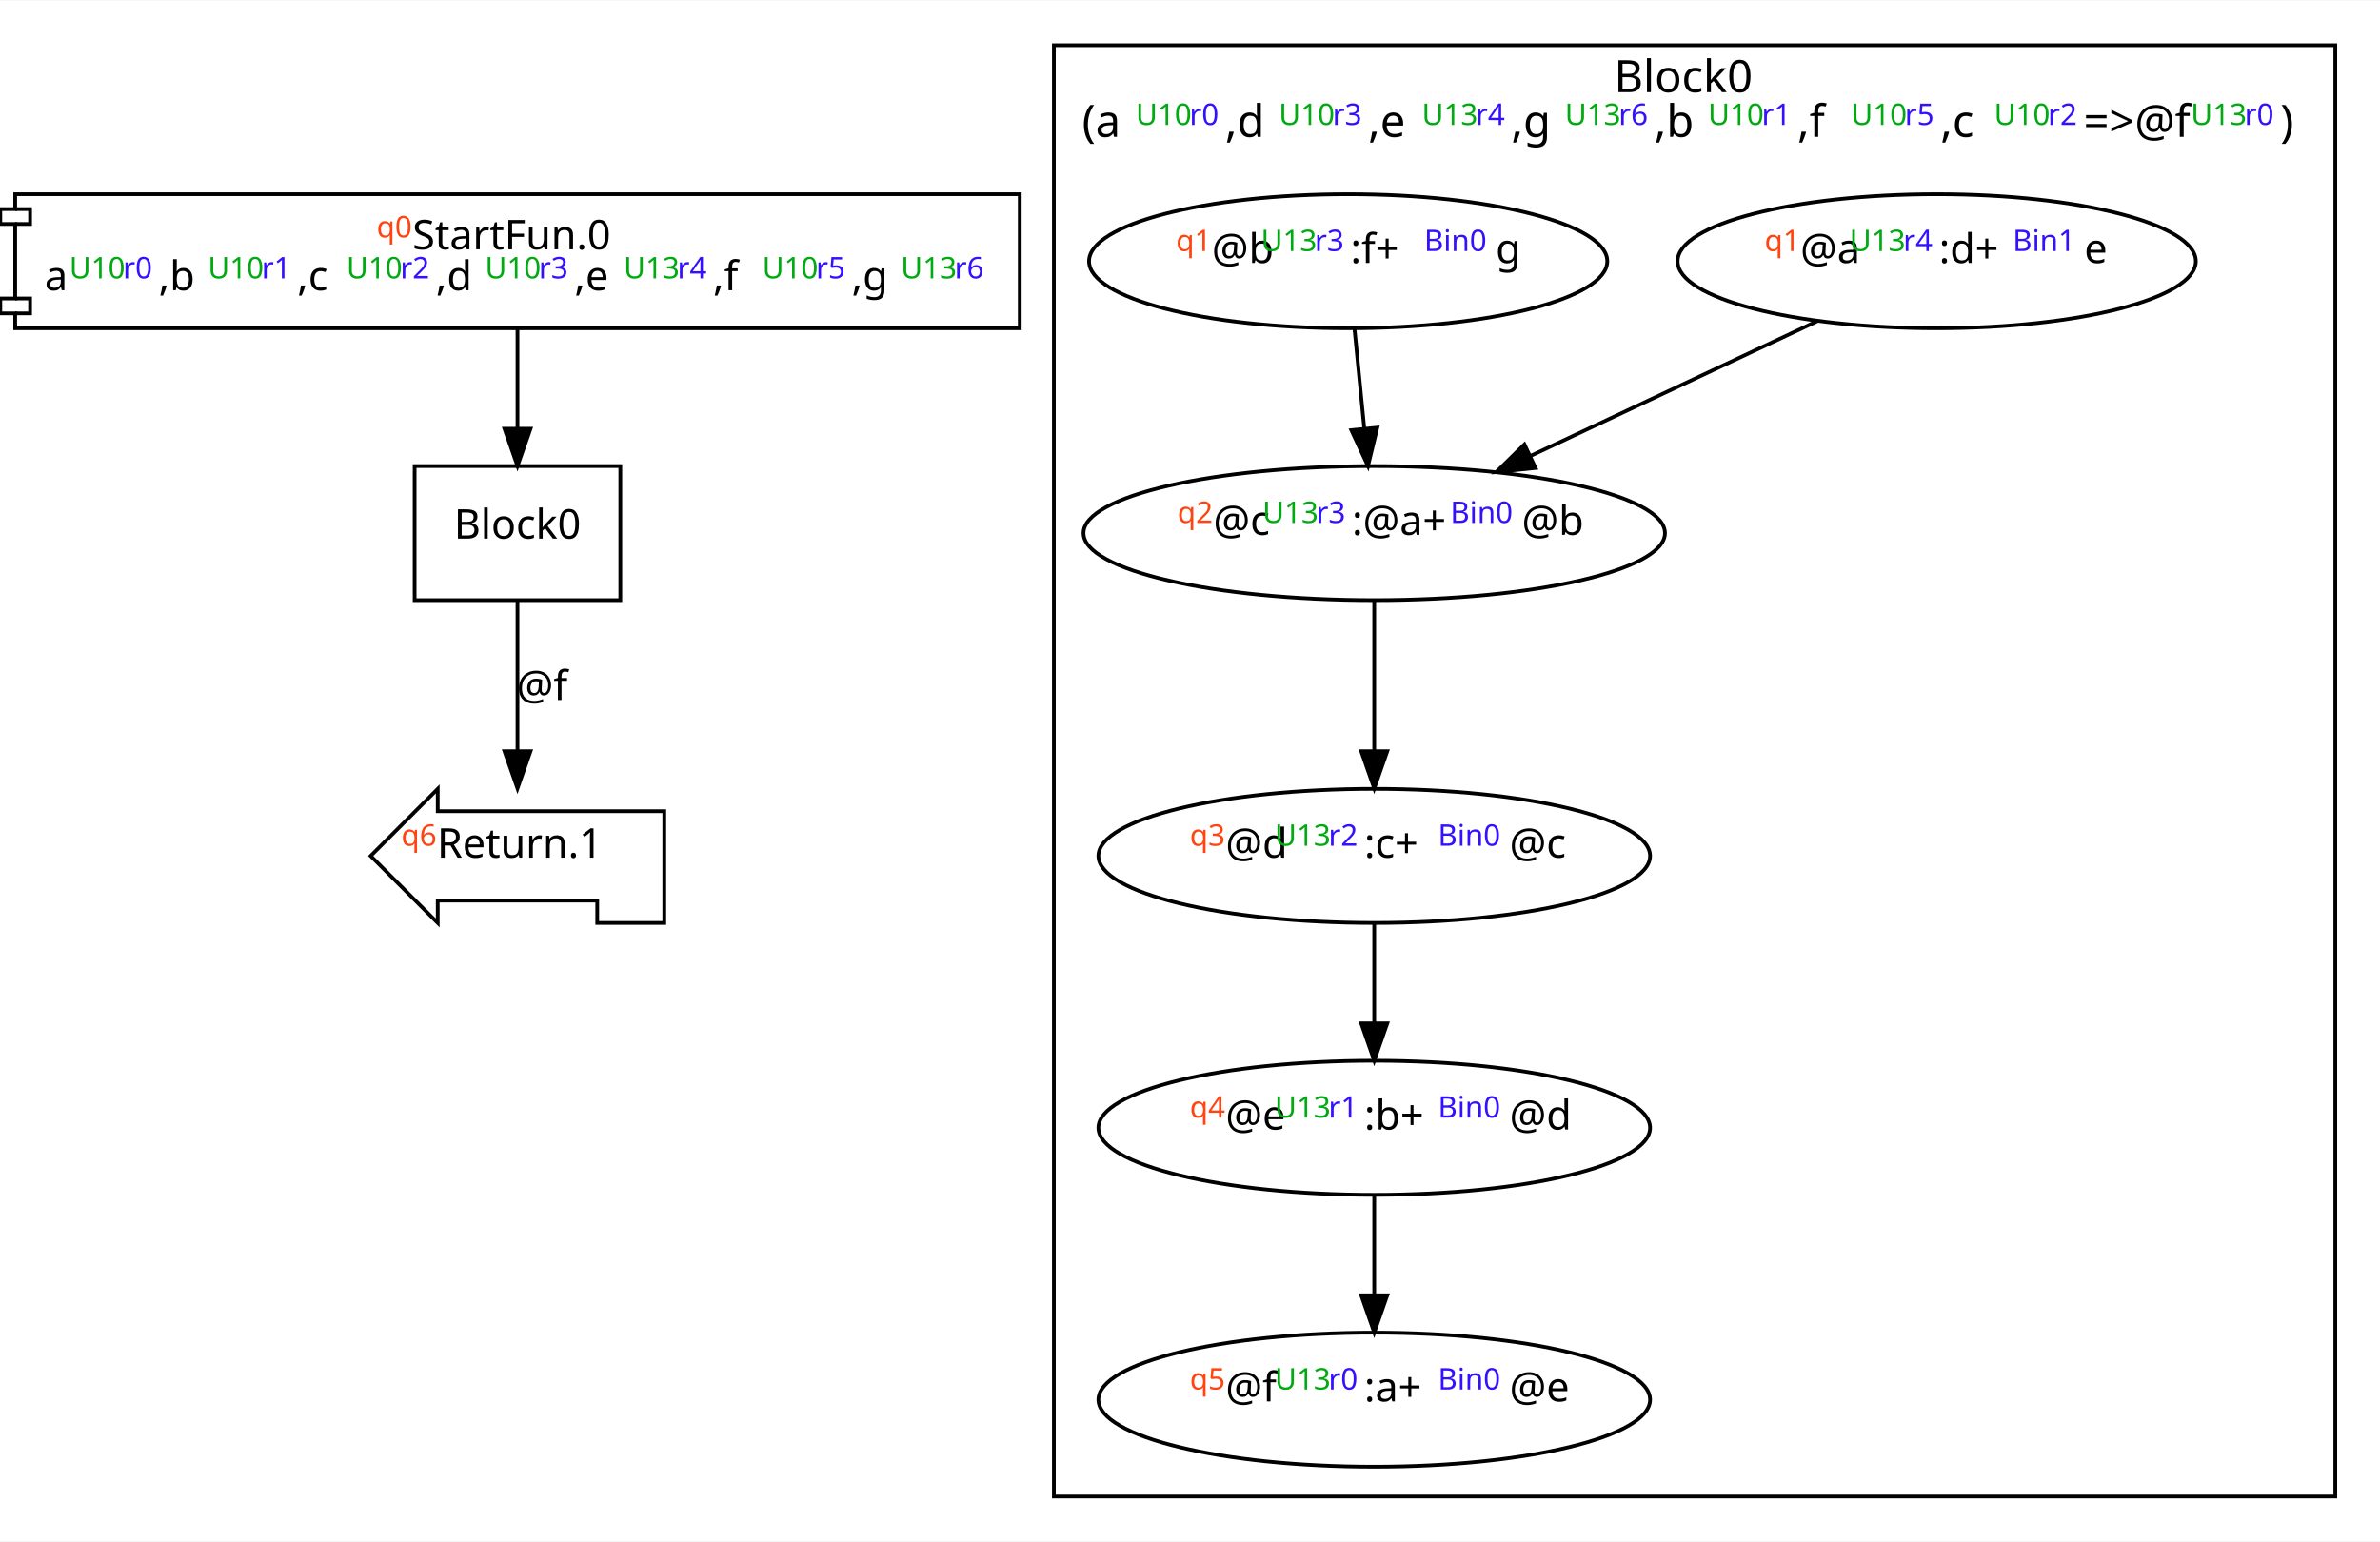
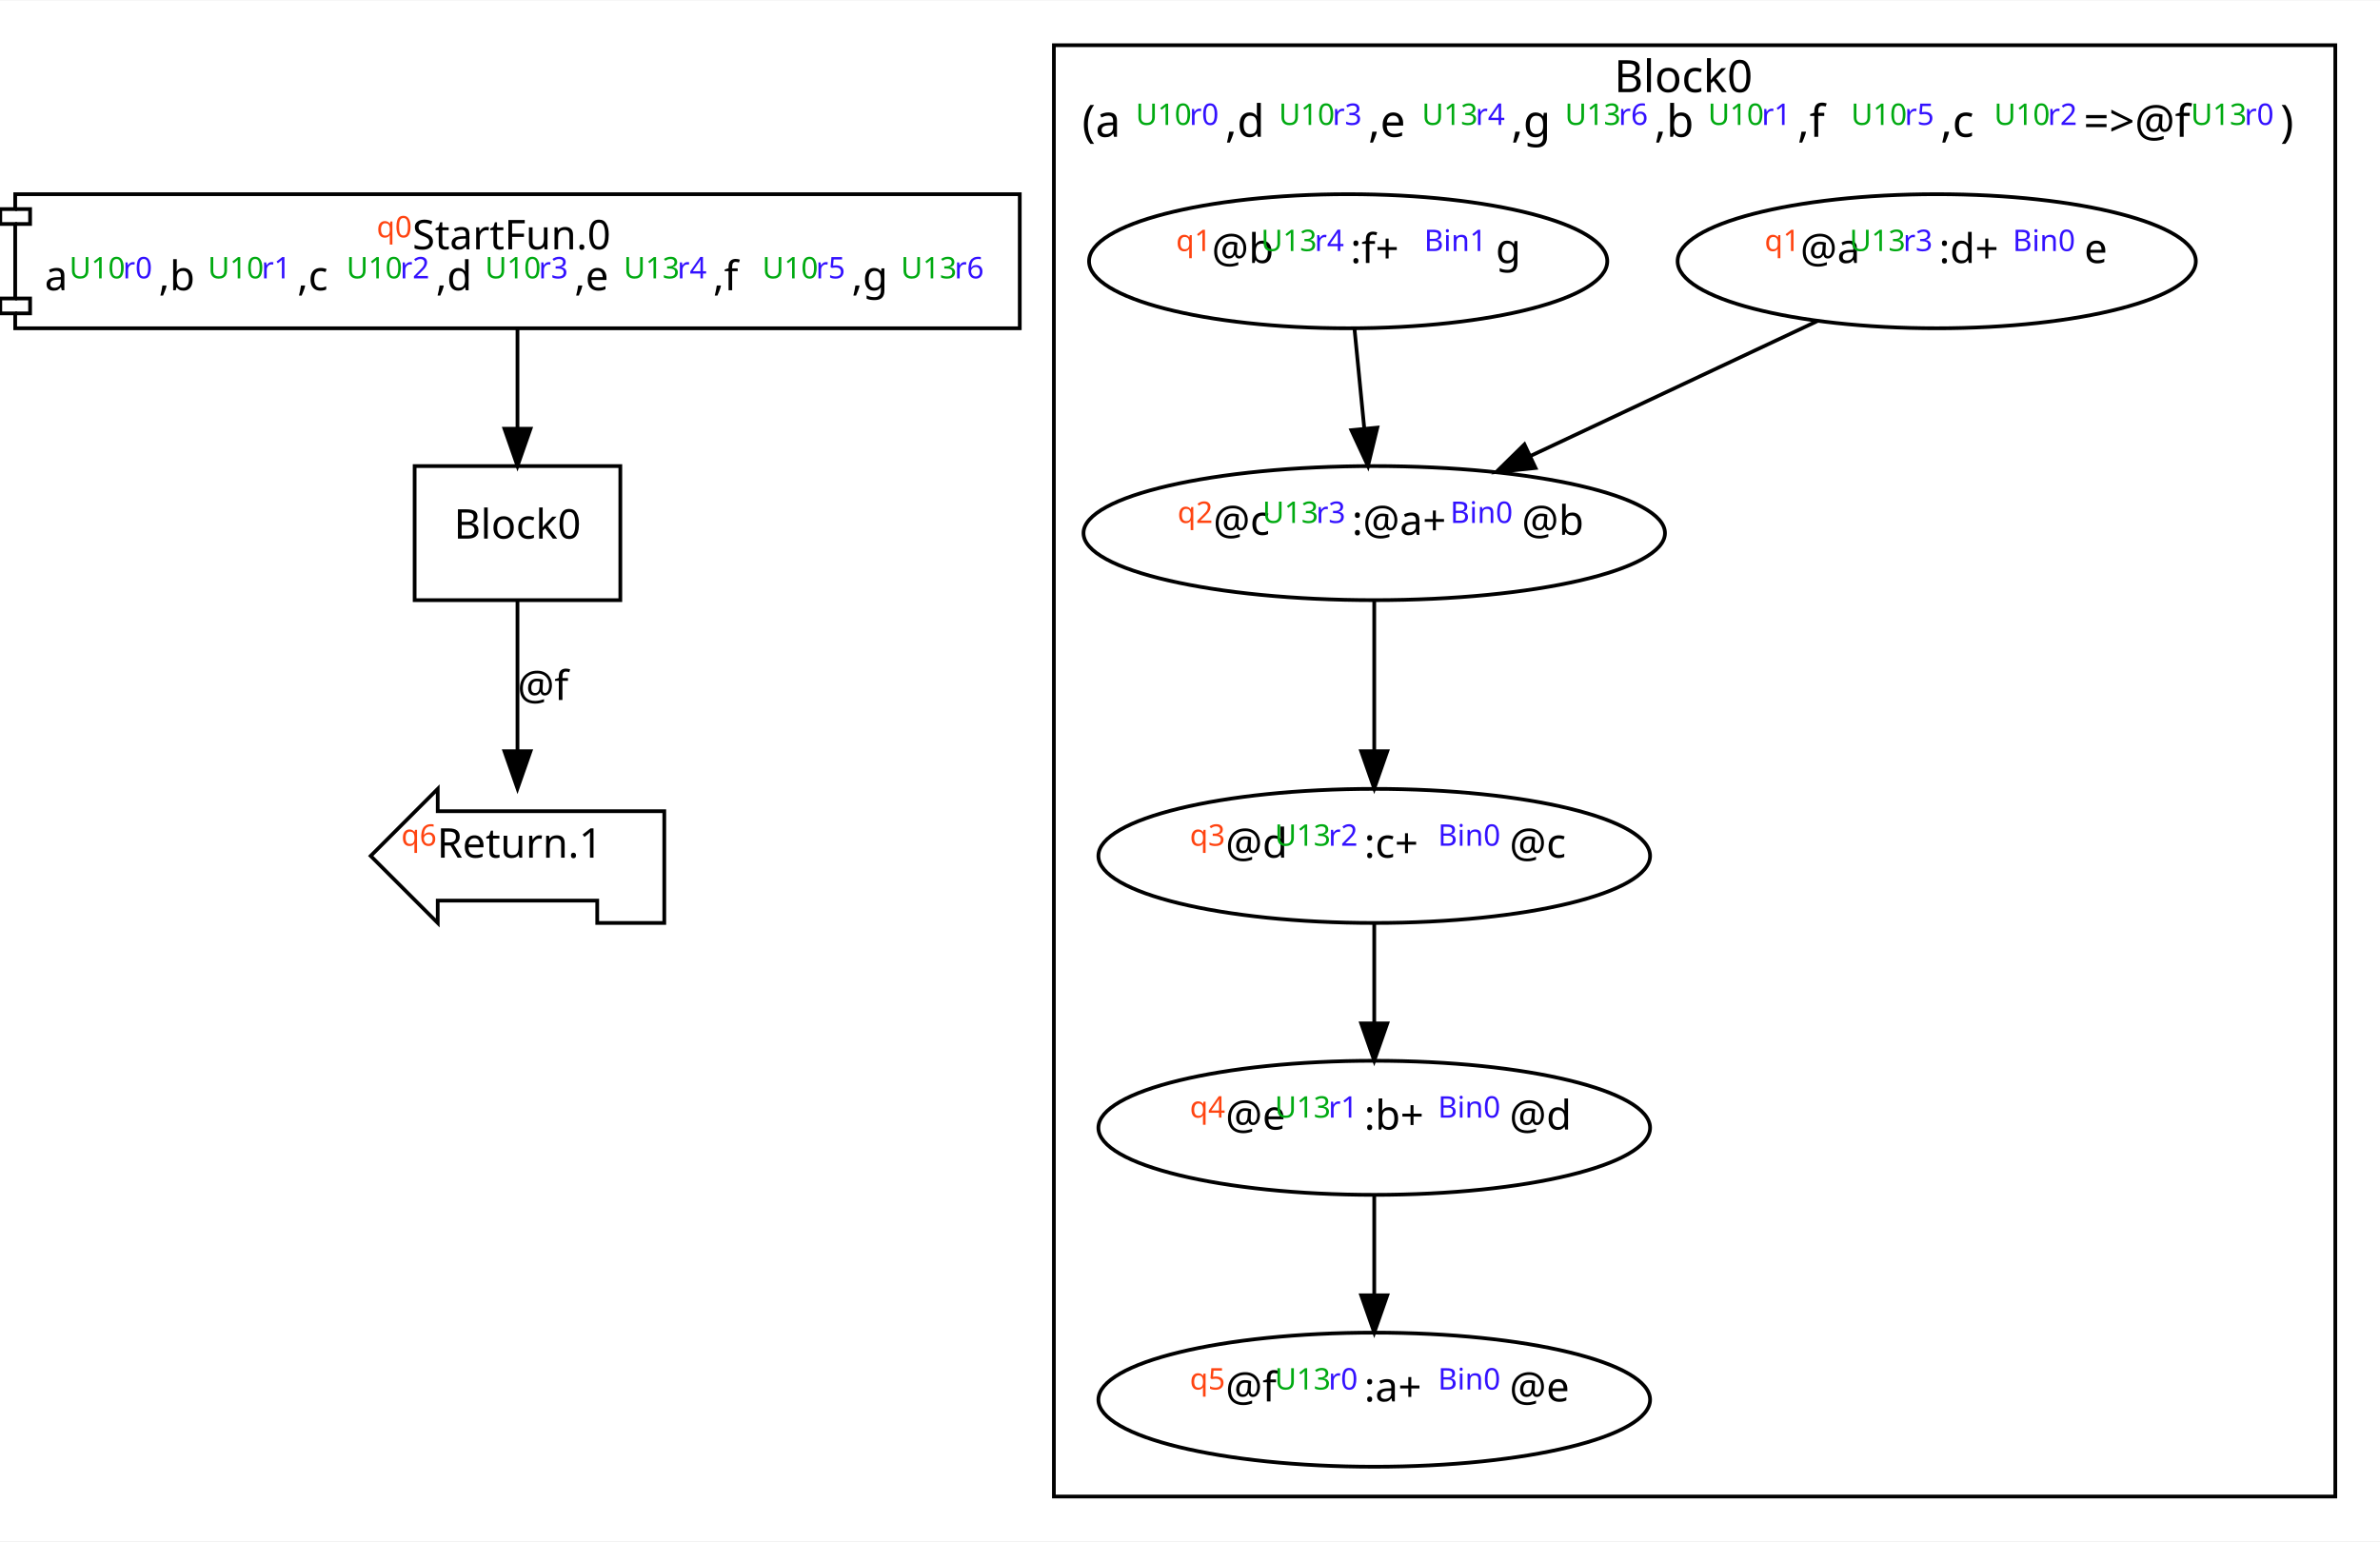
<svg xmlns="http://www.w3.org/2000/svg" width="639pt" height="414pt" viewBox="0.00 0.00 638.92 413.67">
  <g id="graph0" class="graph" transform="scale(1 1) rotate(0) translate(4 409.67)">
    <polygon fill="white" stroke="transparent" points="-4,4 -4,-409.67 634.92,-409.67 634.92,4 -4,4" />
    <g id="clust1" class="cluster">
      <polygon fill="none" stroke="black" points="278.92,-8 278.92,-397.67 622.92,-397.67 622.92,-8 278.92,-8" />
      <text text-anchor="start" x="429.32" y="-385.07" font-family="Monaco" font-size="12.00">Block0</text>
      <text text-anchor="start" x="286.49" y="-373.07" font-family="Monaco" font-size="12.00">(a</text>
      <text text-anchor="start" x="300.9" y="-373.07" font-family="Monaco" baseline-shift="super" font-size="8.00" fill="#00aa11">U10</text>
      <text text-anchor="start" x="315.3" y="-373.07" font-family="Monaco" baseline-shift="super" font-size="8.00" fill="#3311ff">r0</text>
      <text text-anchor="start" x="324.9" y="-373.07" font-family="Monaco" font-size="12.00">,d</text>
      <text text-anchor="start" x="339.3" y="-373.07" font-family="Monaco" baseline-shift="super" font-size="8.00" fill="#00aa11">U10</text>
      <text text-anchor="start" x="353.7" y="-373.07" font-family="Monaco" baseline-shift="super" font-size="8.00" fill="#3311ff">r3</text>
      <text text-anchor="start" x="363.31" y="-373.07" font-family="Monaco" font-size="12.00">,e</text>
      <text text-anchor="start" x="377.71" y="-373.07" font-family="Monaco" baseline-shift="super" font-size="8.00" fill="#00aa11">U13</text>
      <text text-anchor="start" x="392.11" y="-373.07" font-family="Monaco" baseline-shift="super" font-size="8.00" fill="#3311ff">r4</text>
      <text text-anchor="start" x="401.71" y="-373.07" font-family="Monaco" font-size="12.00">,g</text>
      <text text-anchor="start" x="416.11" y="-373.07" font-family="Monaco" baseline-shift="super" font-size="8.00" fill="#00aa11">U13</text>
      <text text-anchor="start" x="430.52" y="-373.07" font-family="Monaco" baseline-shift="super" font-size="8.00" fill="#3311ff">r6</text>
      <text text-anchor="start" x="440.12" y="-373.07" font-family="Monaco" font-size="12.00">,b</text>
      <text text-anchor="start" x="454.52" y="-373.07" font-family="Monaco" baseline-shift="super" font-size="8.00" fill="#00aa11">U10</text>
      <text text-anchor="start" x="468.92" y="-373.07" font-family="Monaco" baseline-shift="super" font-size="8.00" fill="#3311ff">r1</text>
      <text text-anchor="start" x="478.53" y="-373.07" font-family="Monaco" font-size="12.00">,f</text>
      <text text-anchor="start" x="492.93" y="-373.07" font-family="Monaco" baseline-shift="super" font-size="8.00" fill="#00aa11">U10</text>
      <text text-anchor="start" x="507.33" y="-373.07" font-family="Monaco" baseline-shift="super" font-size="8.00" fill="#3311ff">r5</text>
      <text text-anchor="start" x="516.93" y="-373.07" font-family="Monaco" font-size="12.00">,c</text>
      <text text-anchor="start" x="531.33" y="-373.07" font-family="Monaco" baseline-shift="super" font-size="8.00" fill="#00aa11">U10</text>
      <text text-anchor="start" x="545.74" y="-373.07" font-family="Monaco" baseline-shift="super" font-size="8.00" fill="#3311ff">r2</text>
      <text text-anchor="start" x="555.34" y="-373.07" font-family="Monaco" font-size="12.00">=&gt;@f</text>
      <text text-anchor="start" x="584.14" y="-373.07" font-family="Monaco" baseline-shift="super" font-size="8.00" fill="#00aa11">U13</text>
      <text text-anchor="start" x="598.54" y="-373.07" font-family="Monaco" baseline-shift="super" font-size="8.00" fill="#3311ff">r0</text>
      <text text-anchor="start" x="608.15" y="-373.07" font-family="Monaco" font-size="12.00">)</text>
    </g>
    <g id="node1" class="node">
      <polygon fill="none" stroke="black" points="269.76,-357.67 0.08,-357.67 0.08,-353.67 -3.92,-353.67 -3.92,-349.67 0.08,-349.67 0.08,-329.67 -3.92,-329.67 -3.92,-325.67 0.08,-325.67 0.08,-321.67 269.76,-321.67 269.76,-357.67" />
      <polyline fill="none" stroke="black" points="0.08,-353.67 4.08,-353.67 4.08,-349.67 0.08,-349.67 " />
      <polyline fill="none" stroke="black" points="0.08,-329.67 4.08,-329.67 4.08,-325.67 0.08,-325.67 " />
      <text text-anchor="start" x="97.11" y="-342.87" font-family="Monaco" baseline-shift="super" font-size="8.00" fill="#ff4411">q0</text>
      <text text-anchor="start" x="106.72" y="-342.87" font-family="Monaco" font-size="11.00">StartFun.0</text>
      <text text-anchor="start" x="8" y="-331.87" font-family="Monaco" font-size="11.00">a</text>
      <text text-anchor="start" x="14.6" y="-331.87" font-family="Monaco" baseline-shift="super" font-size="8.00" fill="#00aa11">U10</text>
      <text text-anchor="start" x="29" y="-331.87" font-family="Monaco" baseline-shift="super" font-size="8.00" fill="#3311ff">r0</text>
      <text text-anchor="start" x="38.6" y="-331.87" font-family="Monaco" font-size="11.00">,b</text>
      <text text-anchor="start" x="51.81" y="-331.87" font-family="Monaco" baseline-shift="super" font-size="8.00" fill="#00aa11">U10</text>
      <text text-anchor="start" x="66.21" y="-331.87" font-family="Monaco" baseline-shift="super" font-size="8.00" fill="#3311ff">r1</text>
      <text text-anchor="start" x="75.81" y="-331.87" font-family="Monaco" font-size="11.00">,c</text>
      <text text-anchor="start" x="89.01" y="-331.87" font-family="Monaco" baseline-shift="super" font-size="8.00" fill="#00aa11">U10</text>
      <text text-anchor="start" x="103.42" y="-331.87" font-family="Monaco" baseline-shift="super" font-size="8.00" fill="#3311ff">r2</text>
      <text text-anchor="start" x="113.02" y="-331.87" font-family="Monaco" font-size="11.00">,d</text>
      <text text-anchor="start" x="126.22" y="-331.87" font-family="Monaco" baseline-shift="super" font-size="8.00" fill="#00aa11">U10</text>
      <text text-anchor="start" x="140.62" y="-331.87" font-family="Monaco" baseline-shift="super" font-size="8.00" fill="#3311ff">r3</text>
      <text text-anchor="start" x="150.22" y="-331.87" font-family="Monaco" font-size="11.00">,e</text>
      <text text-anchor="start" x="163.43" y="-331.87" font-family="Monaco" baseline-shift="super" font-size="8.00" fill="#00aa11">U13</text>
      <text text-anchor="start" x="177.83" y="-331.87" font-family="Monaco" baseline-shift="super" font-size="8.00" fill="#3311ff">r4</text>
      <text text-anchor="start" x="187.43" y="-331.87" font-family="Monaco" font-size="11.00">,f</text>
      <text text-anchor="start" x="200.63" y="-331.87" font-family="Monaco" baseline-shift="super" font-size="8.00" fill="#00aa11">U10</text>
      <text text-anchor="start" x="215.03" y="-331.87" font-family="Monaco" baseline-shift="super" font-size="8.00" fill="#3311ff">r5</text>
      <text text-anchor="start" x="224.64" y="-331.87" font-family="Monaco" font-size="11.00">,g</text>
      <text text-anchor="start" x="237.84" y="-331.87" font-family="Monaco" baseline-shift="super" font-size="8.00" fill="#00aa11">U13</text>
      <text text-anchor="start" x="252.24" y="-331.87" font-family="Monaco" baseline-shift="super" font-size="8.00" fill="#3311ff">r6</text>
    </g>
    <g id="node2" class="node">
      <polygon fill="none" stroke="black" points="162.53,-284.67 107.31,-284.67 107.31,-248.67 162.53,-248.67 162.53,-284.67" />
      <text text-anchor="middle" x="134.92" y="-265.2" font-family="Monaco" font-size="11.00">Block0</text>
    </g>
    <g id="edge1" class="edge">
      <path fill="none" stroke="black" d="M134.92,-321.48C134.92,-313.46 134.92,-303.72 134.92,-294.74" />
      <polygon fill="black" stroke="black" points="138.42,-294.7 134.92,-284.7 131.42,-294.7 138.42,-294.7" />
    </g>
    <g id="node3" class="node">
      <polygon fill="none" stroke="black" points="174.33,-192 113.51,-192 113.51,-198 95.51,-180 113.51,-162 113.51,-168 156.33,-168 156.33,-162 174.33,-162 174.33,-192" />
      <text text-anchor="start" x="103.72" y="-179.53" font-family="Monaco" baseline-shift="super" font-size="8.00" fill="#ff4411">q6</text>
      <text text-anchor="start" x="113.32" y="-179.53" font-family="Monaco" font-size="11.00">Return.1</text>
    </g>
    <g id="edge2" class="edge">
      <path fill="none" stroke="black" d="M134.92,-248.53C134.92,-236.94 134.92,-221.39 134.92,-208.13" />
      <polygon fill="black" stroke="black" points="138.42,-208.11 134.92,-198.11 131.42,-208.11 138.42,-208.11" />
-       <text text-anchor="middle" x="141.52" y="-221.87" font-family="Monaco" font-size="11.00">@f</text>
+       <text text-anchor="start" x="134.92" y="-221.87" font-family="Monaco" font-size="11.00">@f</text>
    </g>
    <g id="node4" class="node">
      <ellipse fill="none" stroke="black" cx="515.92" cy="-339.67" rx="69.56" ry="18" />
      <text text-anchor="start" x="469.71" y="-339.2" font-family="Monaco" baseline-shift="super" font-size="8.00" fill="#ff4411">q1</text>
      <text text-anchor="start" x="479.31" y="-339.2" font-family="Monaco" font-size="11.00">@a</text>
      <text text-anchor="start" x="492.52" y="-339.2" font-family="Monaco" baseline-shift="super" font-size="8.00" fill="#00aa11">U13</text>
-       <text text-anchor="start" x="506.92" y="-339.2" font-family="Monaco" baseline-shift="super" font-size="8.00" fill="#3311ff">r4</text>
+       <text text-anchor="start" x="506.92" y="-339.2" font-family="Monaco" baseline-shift="super" font-size="8.00" fill="#3311ff">r3</text>
      <text text-anchor="start" x="516.52" y="-339.2" font-family="Monaco" font-size="11.00">:d+</text>
-       <text text-anchor="start" x="536.32" y="-339.2" font-family="Monaco" baseline-shift="super" font-size="8.00" fill="#3311ff">Bin1</text>
+       <text text-anchor="start" x="536.32" y="-339.2" font-family="Monaco" baseline-shift="super" font-size="8.00" fill="#3311ff">Bin0</text>
      <text text-anchor="start" x="555.53" y="-339.2" font-family="Monaco" font-size="11.00">e</text>
    </g>
    <g id="node7" class="node">
      <ellipse fill="none" stroke="black" cx="364.92" cy="-266.67" rx="78.05" ry="18" />
      <text text-anchor="start" x="312.11" y="-266.2" font-family="Monaco" baseline-shift="super" font-size="8.00" fill="#ff4411">q2</text>
      <text text-anchor="start" x="321.71" y="-266.2" font-family="Monaco" font-size="11.00">@c</text>
      <text text-anchor="start" x="334.92" y="-266.2" font-family="Monaco" baseline-shift="super" font-size="8.00" fill="#00aa11">U13</text>
      <text text-anchor="start" x="349.32" y="-266.2" font-family="Monaco" baseline-shift="super" font-size="8.00" fill="#3311ff">r3</text>
      <text text-anchor="start" x="358.92" y="-266.2" font-family="Monaco" font-size="11.00">:@a+</text>
      <text text-anchor="start" x="385.32" y="-266.2" font-family="Monaco" baseline-shift="super" font-size="8.00" fill="#3311ff">Bin0</text>
      <text text-anchor="start" x="404.53" y="-266.2" font-family="Monaco" font-size="11.00">@b</text>
    </g>
    <g id="edge3" class="edge">
      <path fill="none" stroke="black" d="M483.9,-323.61C461.5,-313.08 431.37,-298.91 407.03,-287.47" />
      <polygon fill="black" stroke="black" points="408.22,-284.16 397.68,-283.07 405.24,-290.49 408.22,-284.16" />
    </g>
    <g id="node5" class="node">
      <ellipse fill="none" stroke="black" cx="364.92" cy="-34" rx="74.05" ry="18" />
      <text text-anchor="start" x="315.41" y="-33.53" font-family="Monaco" baseline-shift="super" font-size="8.00" fill="#ff4411">q5</text>
      <text text-anchor="start" x="325.01" y="-33.53" font-family="Monaco" font-size="11.00">@f</text>
      <text text-anchor="start" x="338.22" y="-33.53" font-family="Monaco" baseline-shift="super" font-size="8.00" fill="#00aa11">U13</text>
      <text text-anchor="start" x="352.62" y="-33.53" font-family="Monaco" baseline-shift="super" font-size="8.00" fill="#3311ff">r0</text>
      <text text-anchor="start" x="362.22" y="-33.53" font-family="Monaco" font-size="11.00">:a+</text>
      <text text-anchor="start" x="382.02" y="-33.53" font-family="Monaco" baseline-shift="super" font-size="8.00" fill="#3311ff">Bin0</text>
      <text text-anchor="start" x="401.23" y="-33.53" font-family="Monaco" font-size="11.00">@e</text>
    </g>
    <g id="node6" class="node">
      <ellipse fill="none" stroke="black" cx="357.92" cy="-339.67" rx="69.56" ry="18" />
      <text text-anchor="start" x="311.71" y="-339.2" font-family="Monaco" baseline-shift="super" font-size="8.00" fill="#ff4411">q1</text>
      <text text-anchor="start" x="321.31" y="-339.2" font-family="Monaco" font-size="11.00">@b</text>
      <text text-anchor="start" x="334.52" y="-339.2" font-family="Monaco" baseline-shift="super" font-size="8.00" fill="#00aa11">U13</text>
-       <text text-anchor="start" x="348.92" y="-339.2" font-family="Monaco" baseline-shift="super" font-size="8.00" fill="#3311ff">r3</text>
+       <text text-anchor="start" x="348.92" y="-339.2" font-family="Monaco" baseline-shift="super" font-size="8.00" fill="#3311ff">r4</text>
      <text text-anchor="start" x="358.52" y="-339.2" font-family="Monaco" font-size="11.00">:f+</text>
-       <text text-anchor="start" x="378.32" y="-339.2" font-family="Monaco" baseline-shift="super" font-size="8.00" fill="#3311ff">Bin0</text>
+       <text text-anchor="start" x="378.32" y="-339.2" font-family="Monaco" baseline-shift="super" font-size="8.00" fill="#3311ff">Bin1</text>
      <text text-anchor="start" x="397.53" y="-339.2" font-family="Monaco" font-size="11.00">g</text>
    </g>
    <g id="edge4" class="edge">
      <path fill="none" stroke="black" d="M359.62,-321.48C360.41,-313.46 361.37,-303.72 362.25,-294.74" />
      <polygon fill="black" stroke="black" points="365.74,-294.99 363.24,-284.7 358.78,-294.31 365.74,-294.99" />
    </g>
    <g id="node8" class="node">
      <ellipse fill="none" stroke="black" cx="364.92" cy="-180" rx="74.05" ry="18" />
      <text text-anchor="start" x="315.41" y="-179.53" font-family="Monaco" baseline-shift="super" font-size="8.00" fill="#ff4411">q3</text>
      <text text-anchor="start" x="325.01" y="-179.53" font-family="Monaco" font-size="11.00">@d</text>
      <text text-anchor="start" x="338.22" y="-179.53" font-family="Monaco" baseline-shift="super" font-size="8.00" fill="#00aa11">U13</text>
      <text text-anchor="start" x="352.62" y="-179.53" font-family="Monaco" baseline-shift="super" font-size="8.00" fill="#3311ff">r2</text>
      <text text-anchor="start" x="362.22" y="-179.53" font-family="Monaco" font-size="11.00">:c+</text>
      <text text-anchor="start" x="382.02" y="-179.53" font-family="Monaco" baseline-shift="super" font-size="8.00" fill="#3311ff">Bin0</text>
      <text text-anchor="start" x="401.23" y="-179.53" font-family="Monaco" font-size="11.00">@c</text>
    </g>
    <g id="edge5" class="edge">
      <path fill="none" stroke="black" d="M364.92,-248.53C364.92,-236.94 364.92,-221.39 364.92,-208.13" />
      <polygon fill="black" stroke="black" points="368.42,-208.11 364.92,-198.11 361.42,-208.11 368.42,-208.11" />
    </g>
    <g id="node9" class="node">
      <ellipse fill="none" stroke="black" cx="364.92" cy="-107" rx="74.05" ry="18" />
      <text text-anchor="start" x="315.41" y="-106.53" font-family="Monaco" baseline-shift="super" font-size="8.00" fill="#ff4411">q4</text>
      <text text-anchor="start" x="325.01" y="-106.53" font-family="Monaco" font-size="11.00">@e</text>
      <text text-anchor="start" x="338.22" y="-106.53" font-family="Monaco" baseline-shift="super" font-size="8.00" fill="#00aa11">U13</text>
      <text text-anchor="start" x="352.62" y="-106.53" font-family="Monaco" baseline-shift="super" font-size="8.00" fill="#3311ff">r1</text>
      <text text-anchor="start" x="362.22" y="-106.53" font-family="Monaco" font-size="11.00">:b+</text>
      <text text-anchor="start" x="382.02" y="-106.53" font-family="Monaco" baseline-shift="super" font-size="8.00" fill="#3311ff">Bin0</text>
      <text text-anchor="start" x="401.23" y="-106.53" font-family="Monaco" font-size="11.00">@d</text>
    </g>
    <g id="edge6" class="edge">
      <path fill="none" stroke="black" d="M364.92,-161.81C364.92,-153.79 364.92,-144.05 364.92,-135.07" />
      <polygon fill="black" stroke="black" points="368.42,-135.03 364.92,-125.03 361.42,-135.03 368.42,-135.03" />
    </g>
    <g id="edge7" class="edge">
      <path fill="none" stroke="black" d="M364.92,-88.81C364.92,-80.79 364.92,-71.05 364.92,-62.07" />
      <polygon fill="black" stroke="black" points="368.42,-62.03 364.92,-52.03 361.42,-62.03 368.42,-62.03" />
    </g>
  </g>
</svg>
